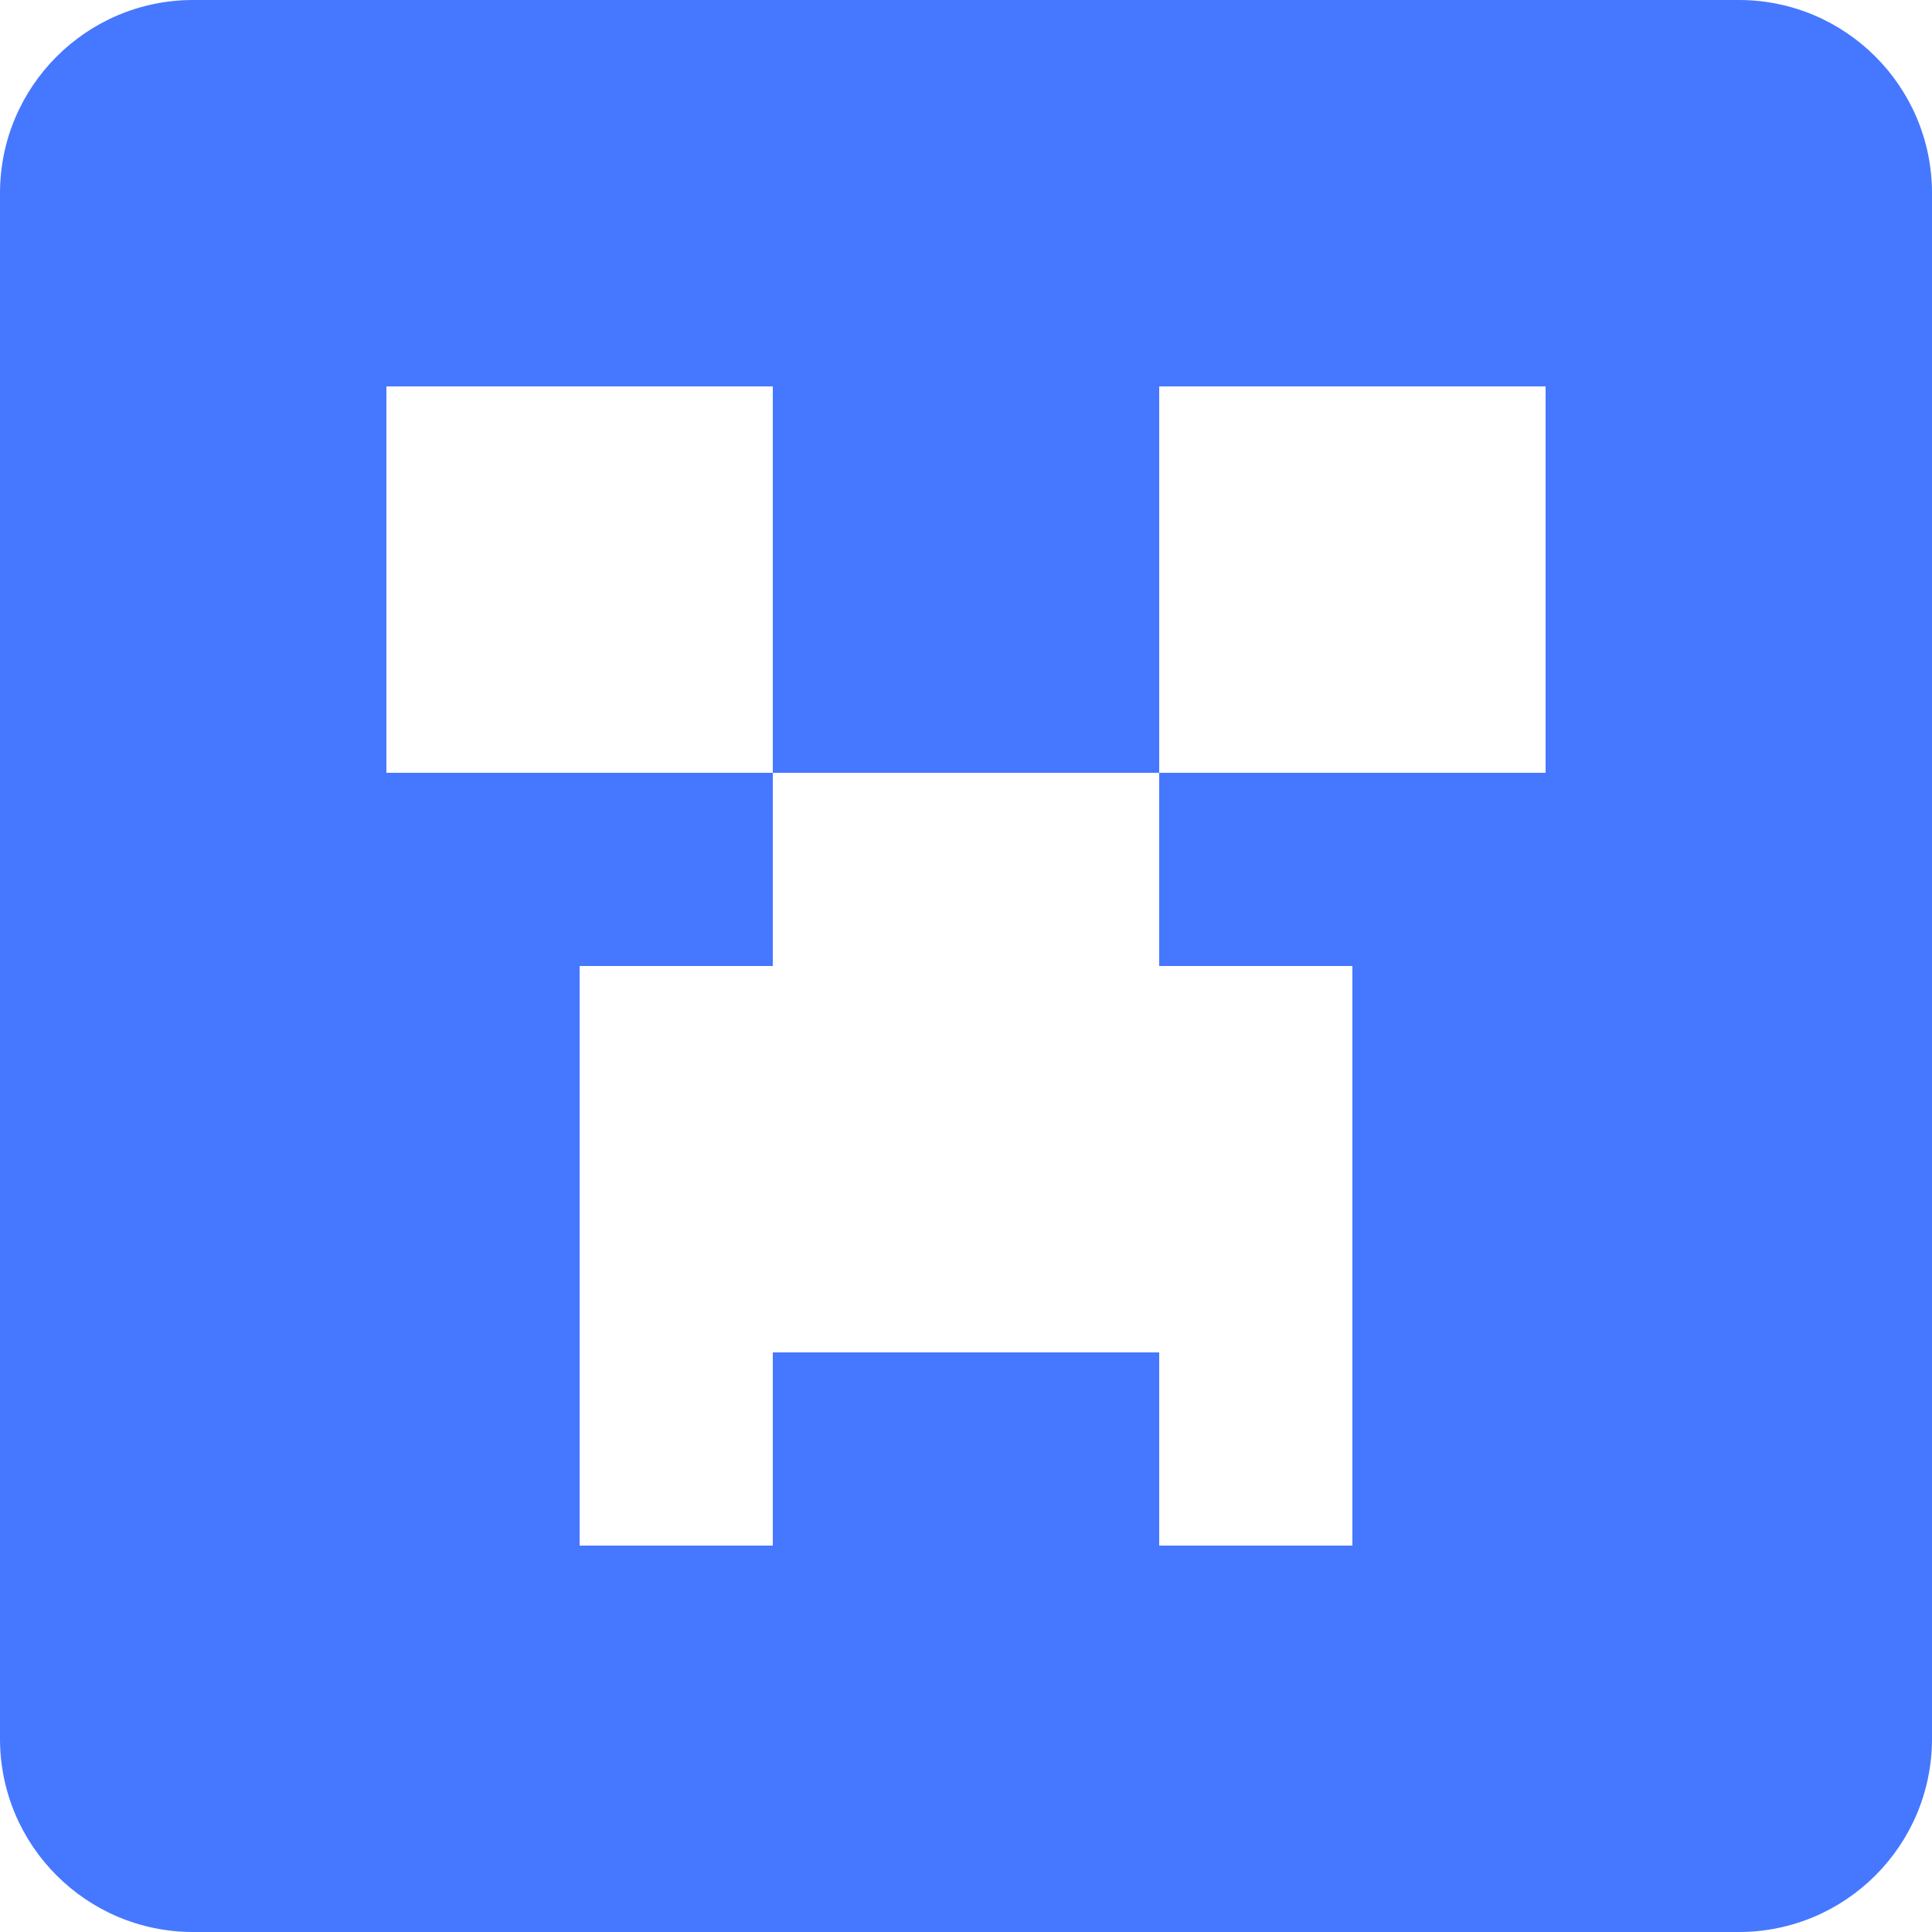
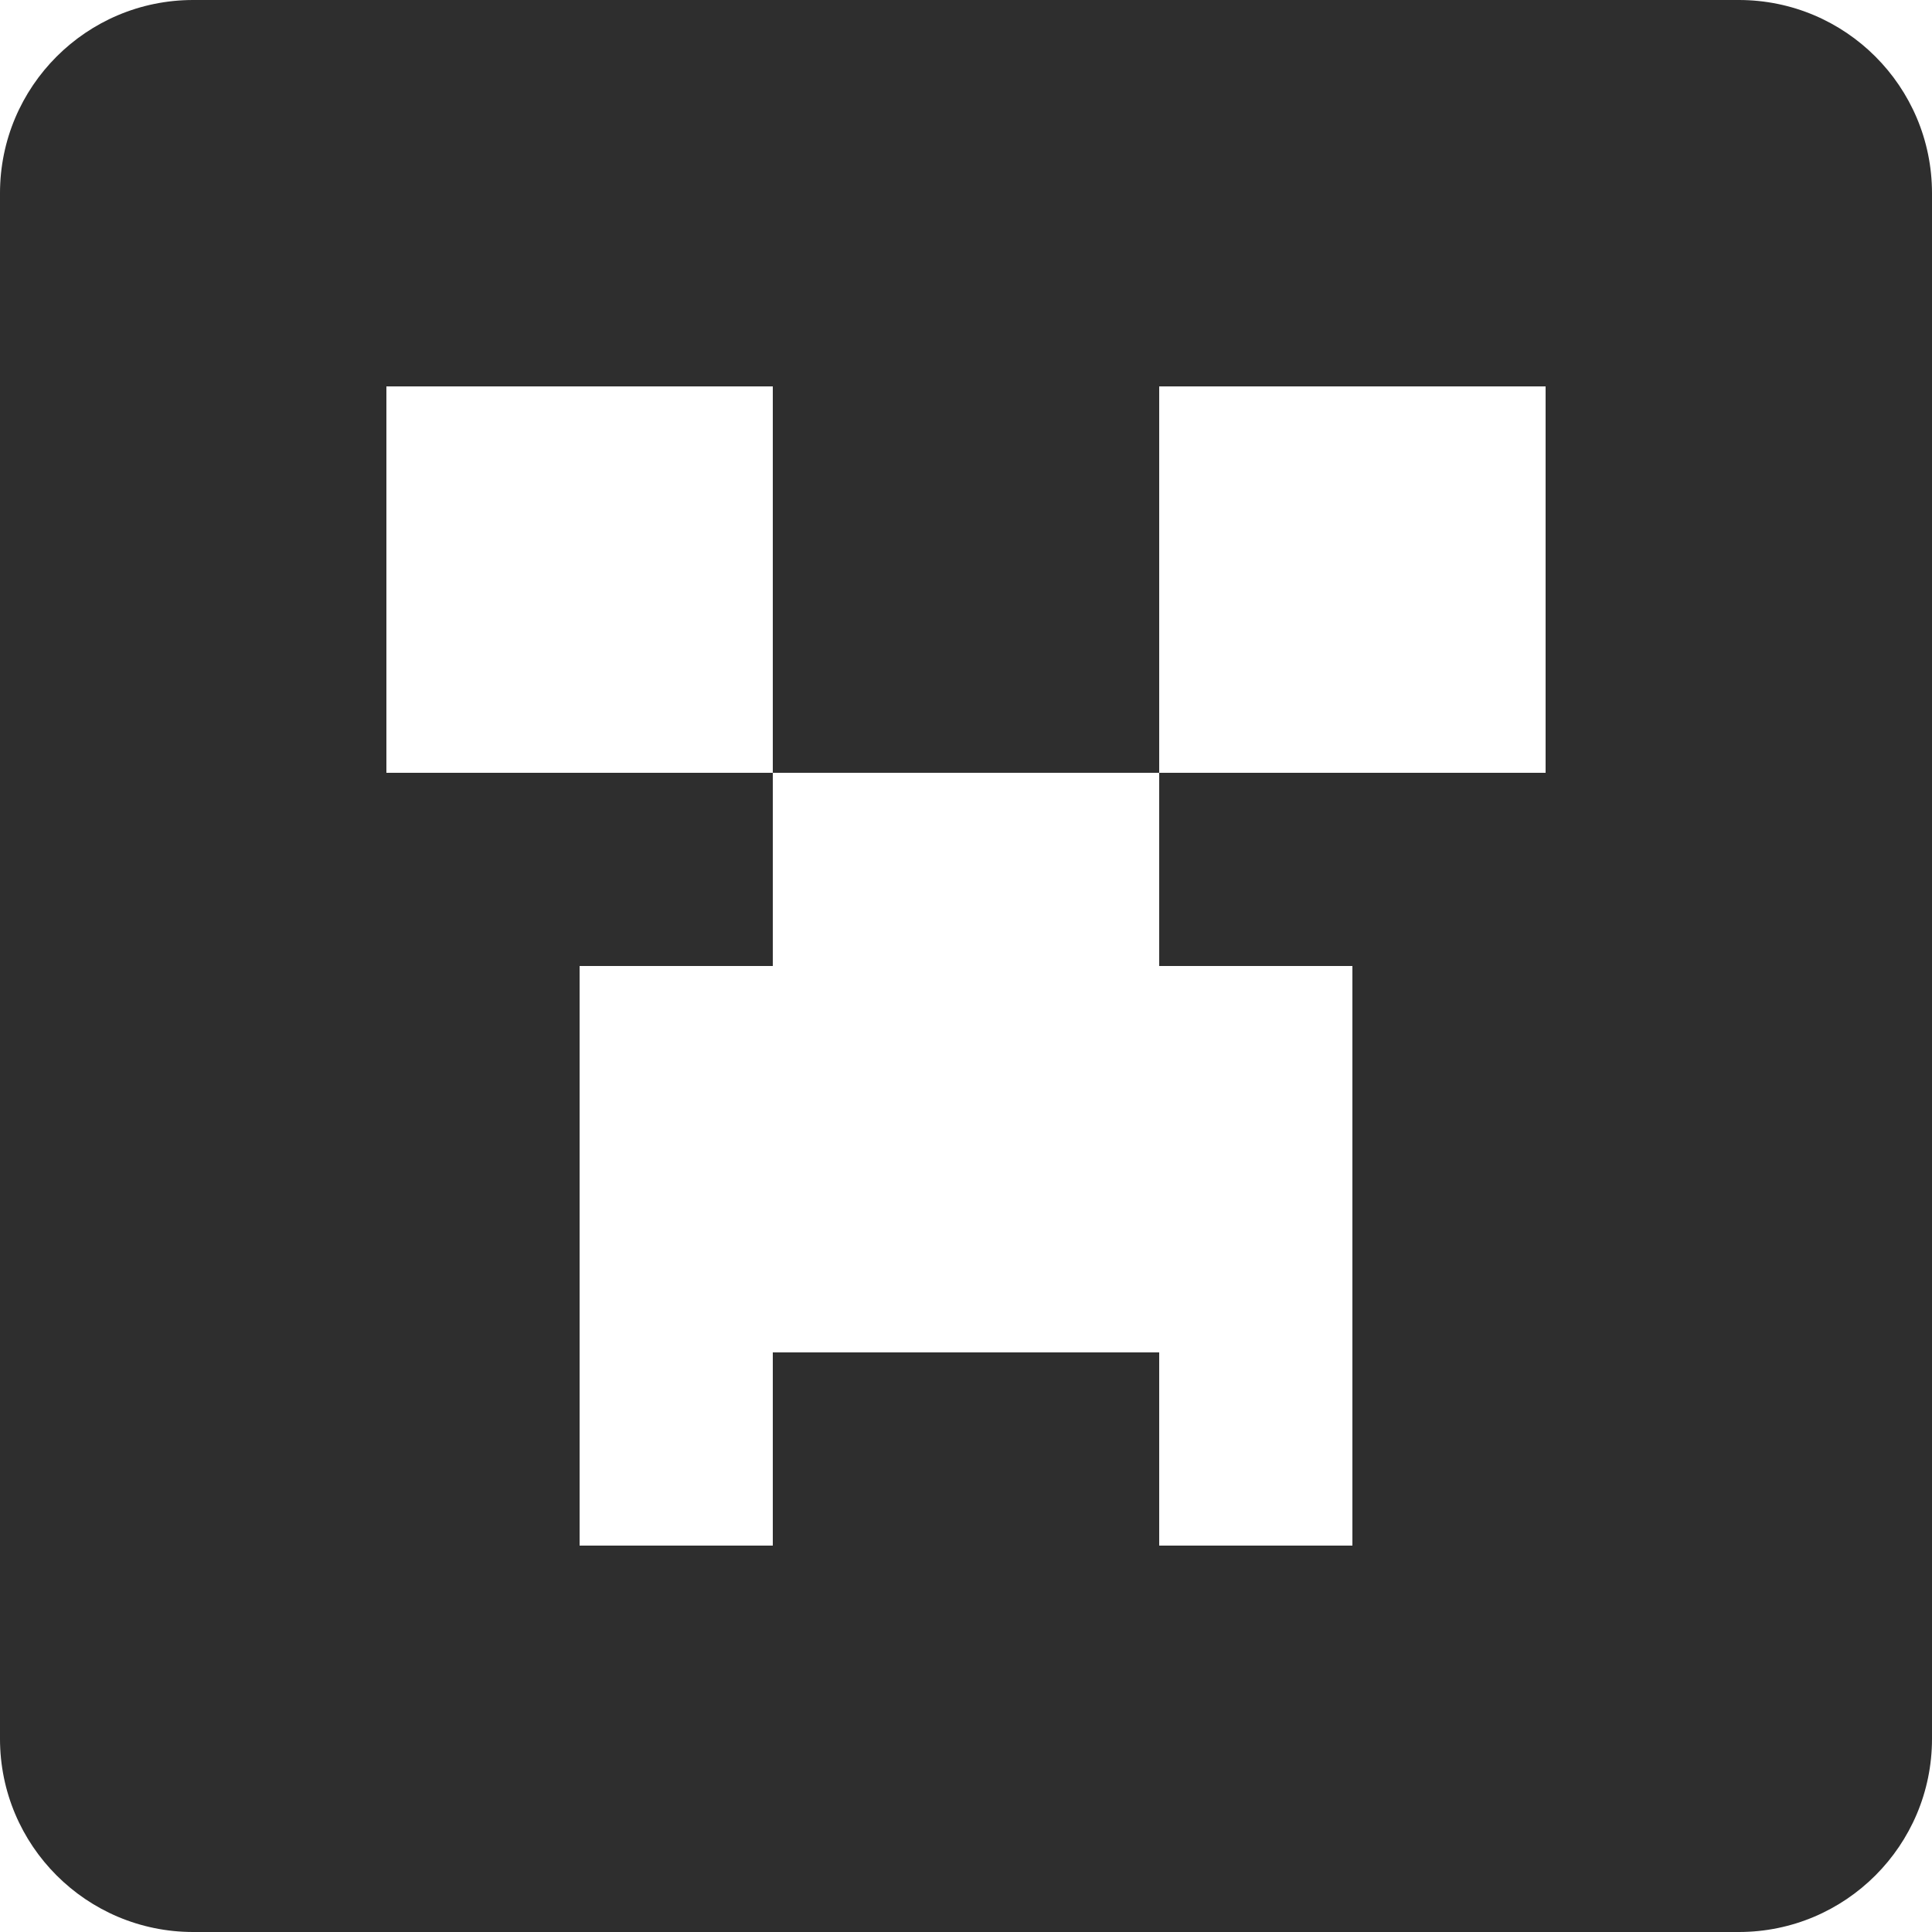
<svg xmlns="http://www.w3.org/2000/svg" width="28" height="28" viewBox="0 0 28 28">
-   <path id="minecraft_icon_138374" d="M4.8,2H27.2A2.8,2.8,0,0,1,30,4.8V27.2A2.8,2.8,0,0,1,27.2,30H4.8A2.8,2.8,0,0,1,2,27.2V4.8A2.8,2.8,0,0,1,4.8,2M7.6,7.6v5.6h5.6V16H10.4v8.4h2.8V21.6h5.6v2.8h2.8V16H18.8V13.2h5.6V7.6H18.8v5.6H13.2V7.6Z" transform="translate(-2 -2)" fill="#4677FF" />
+   <path id="minecraft_icon_138374" d="M4.8,2H27.2A2.8,2.8,0,0,1,30,4.8V27.2A2.8,2.8,0,0,1,27.2,30H4.8A2.8,2.8,0,0,1,2,27.2V4.8A2.8,2.8,0,0,1,4.8,2M7.6,7.6v5.6h5.6V16H10.4v8.4h2.8V21.6h5.6v2.8h2.8V16H18.8V13.2h5.6V7.6H18.8v5.6H13.2V7.6Z" transform="translate(-2 -2)" fill="#2e2e2e" />
</svg>
